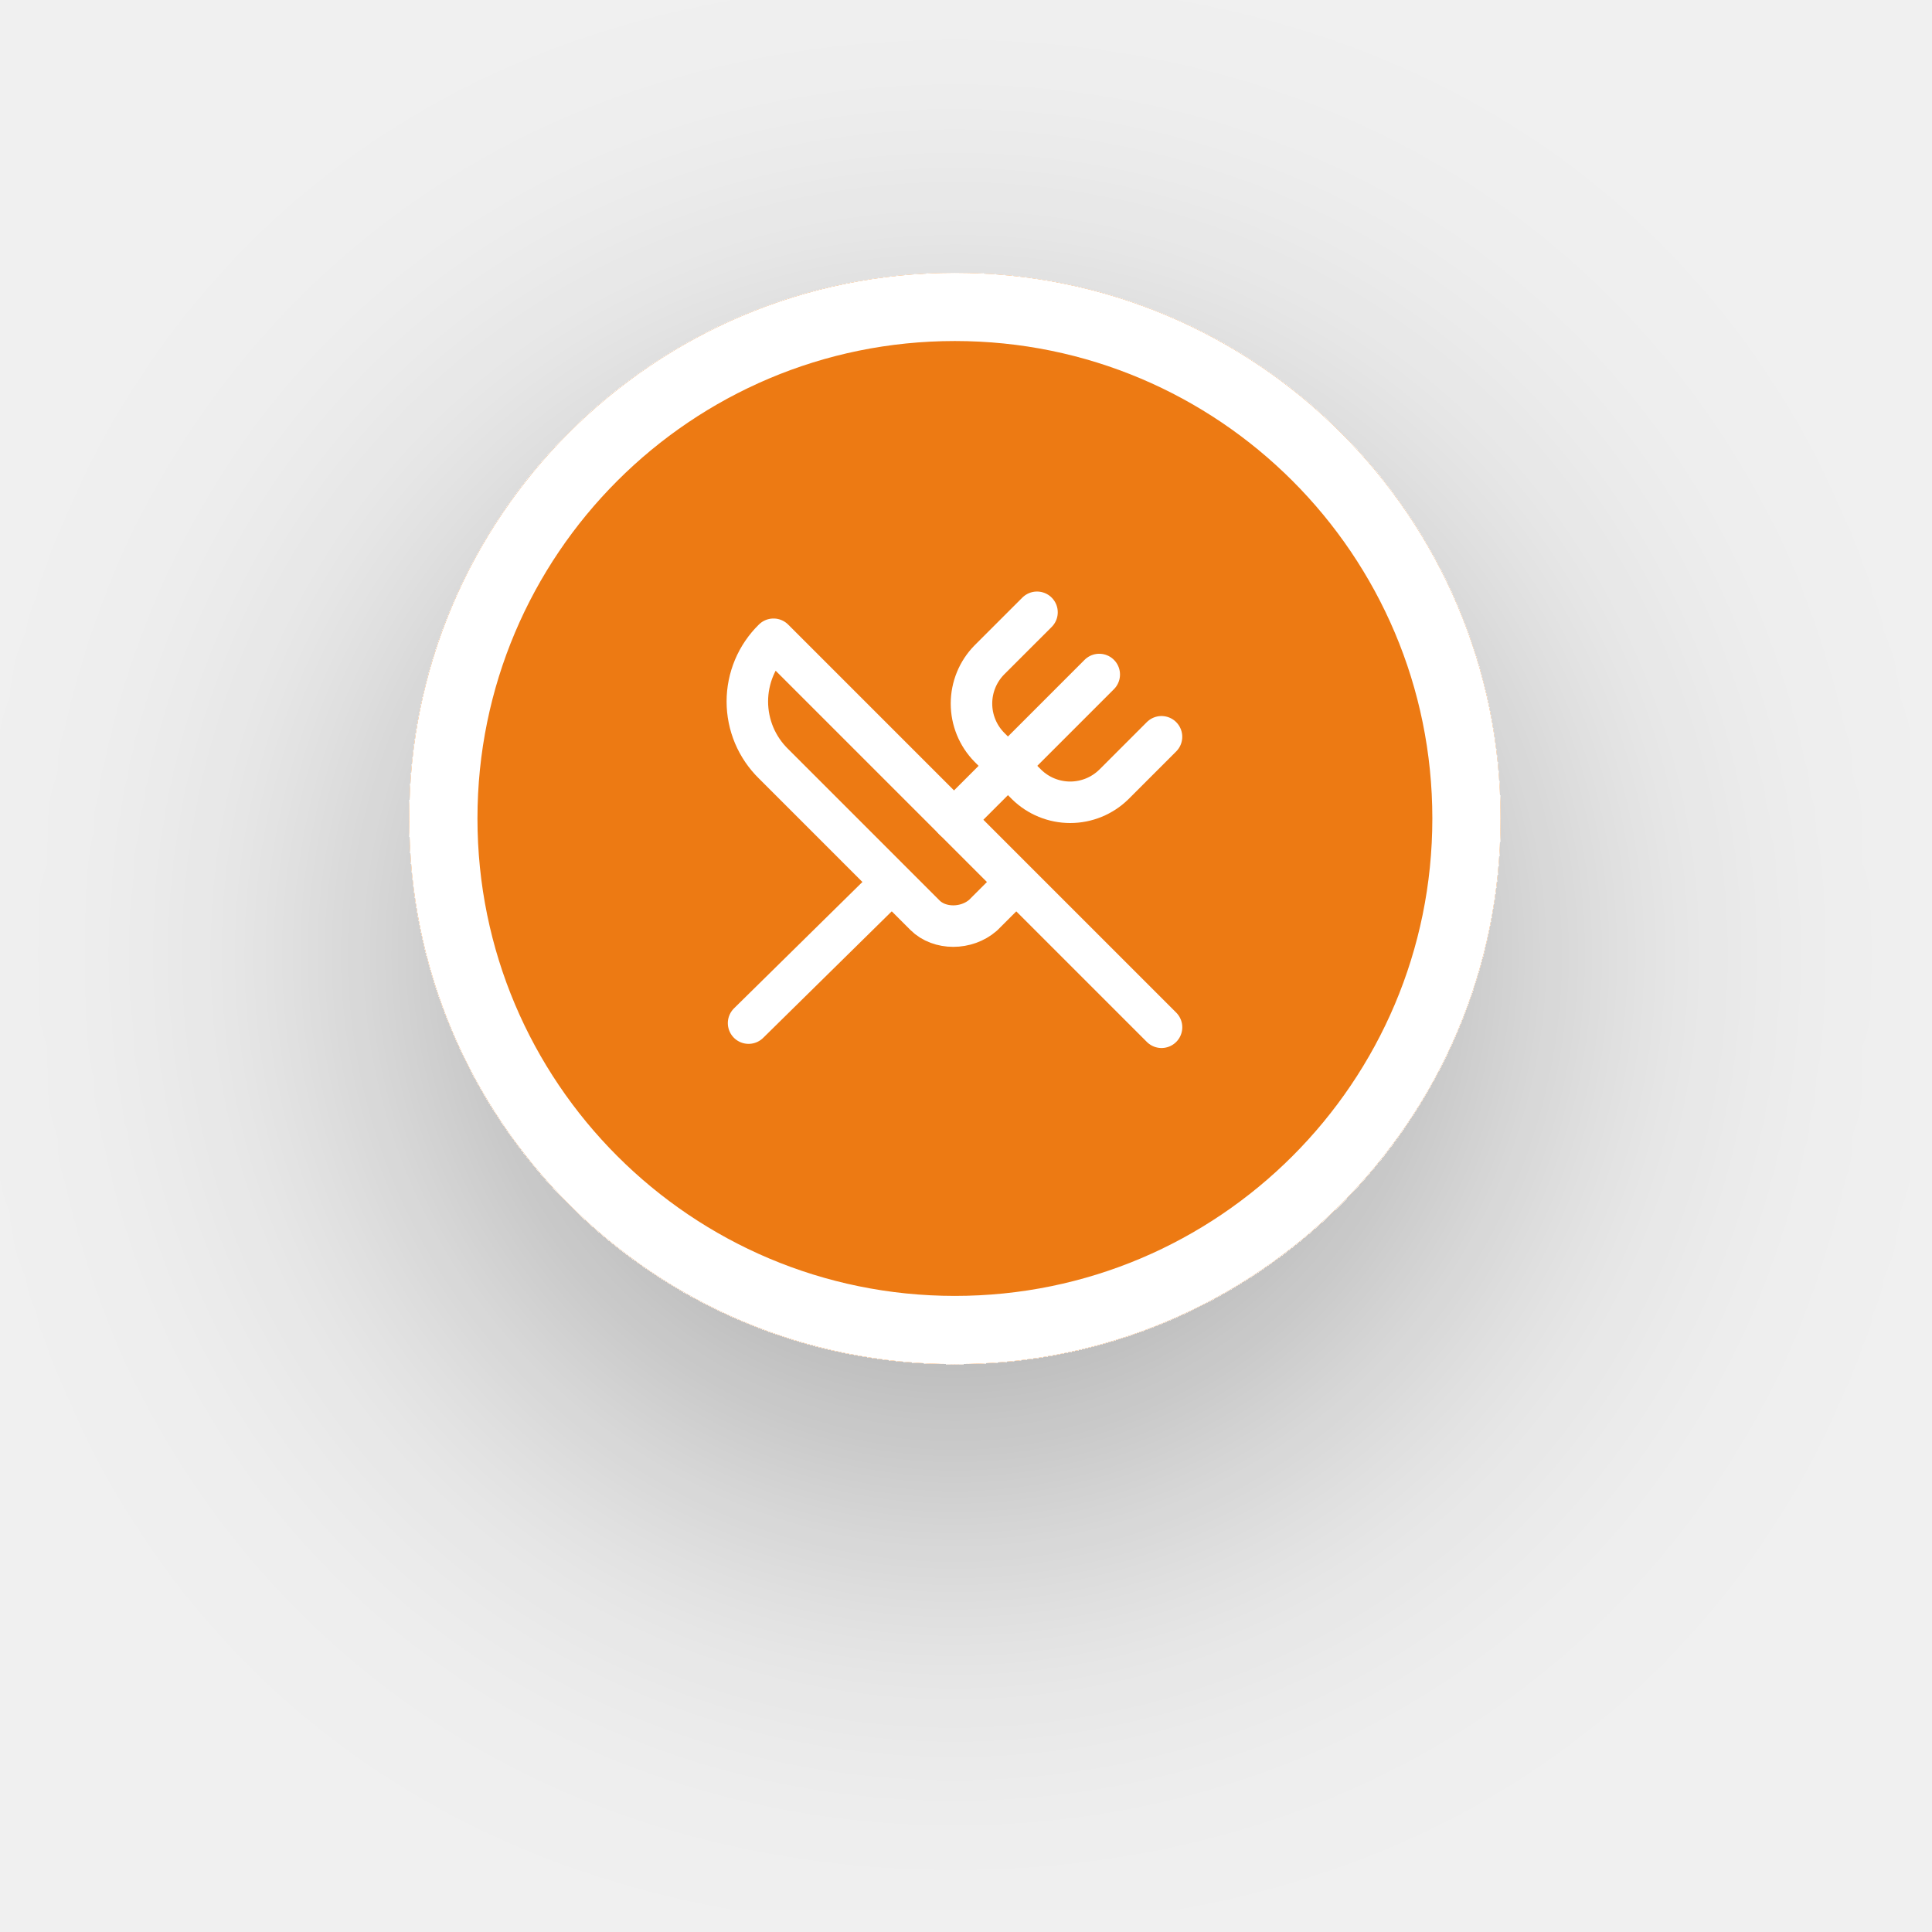
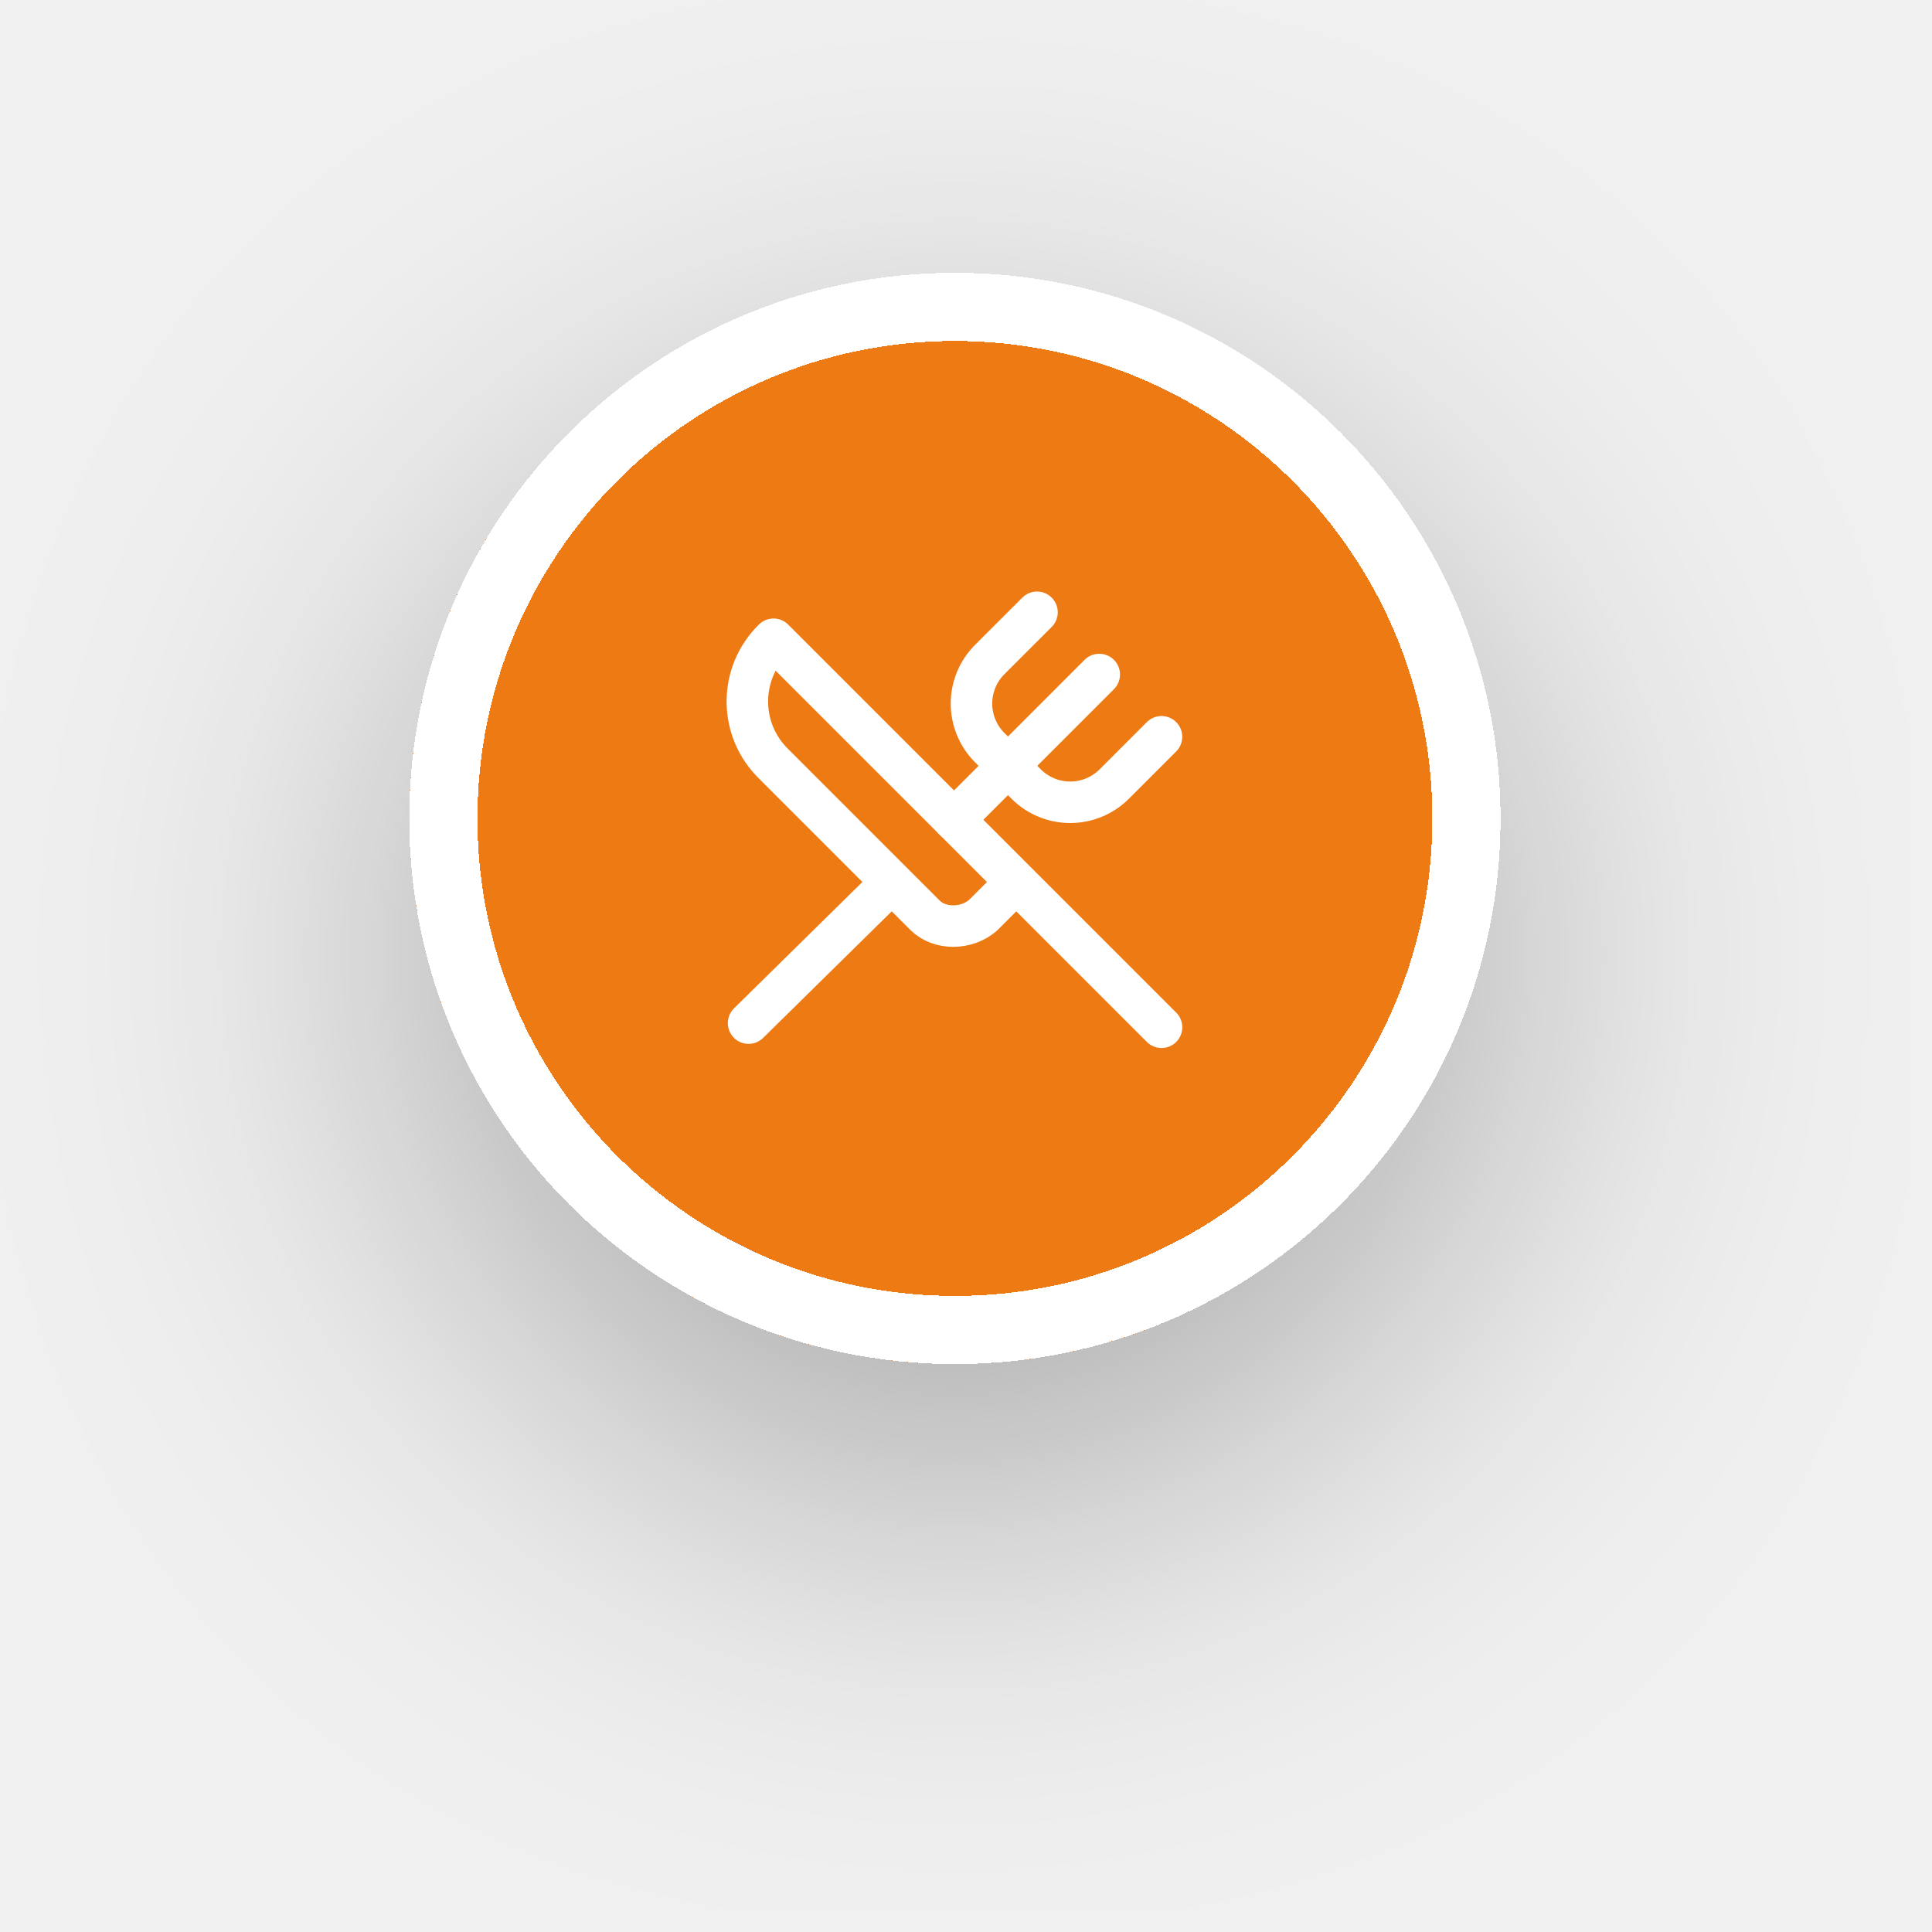
<svg xmlns="http://www.w3.org/2000/svg" width="73" height="73" viewBox="0 0 73 73" fill="none">
  <g filter="url(#filter0_d_944_1169)">
-     <path d="M15.463 30.926C15.463 42.312 24.694 51.543 36.08 51.543C47.467 51.543 56.697 42.312 56.697 30.926C56.697 19.539 47.467 10.309 36.08 10.309C24.694 10.309 15.463 19.539 15.463 30.926Z" fill="#ED7A13" />
-     <path d="M36.08 50.254C46.755 50.254 55.409 41.601 55.409 30.926C55.409 20.251 46.755 11.597 36.08 11.597C25.405 11.597 16.752 20.251 16.752 30.926C16.752 41.601 25.405 50.254 36.08 50.254Z" stroke="white" stroke-width="2.577" />
+     <path d="M15.463 30.926C15.463 42.312 24.694 51.543 36.08 51.543C47.467 51.543 56.697 42.312 56.697 30.926C56.697 19.539 47.467 10.309 36.08 10.309C24.694 10.309 15.463 19.539 15.463 30.926Z" fill="#ED7A13" shape-rendering="crispEdges" />
+     <path d="M36.08 50.254C46.755 50.254 55.409 41.601 55.409 30.926C55.409 20.251 46.755 11.597 36.08 11.597C25.405 11.597 16.752 20.251 16.752 30.926C16.752 41.601 25.405 50.254 36.08 50.254Z" stroke="white" stroke-width="2.577" shape-rendering="crispEdges" />
    <g clip-path="url(#clip0_944_1169)">
      <path d="M39.183 23.135L37.379 24.938C36.948 25.378 36.707 25.969 36.707 26.584C36.707 27.2 36.948 27.791 37.379 28.231L38.791 29.642C39.23 30.073 39.821 30.314 40.437 30.314C41.053 30.314 41.644 30.073 42.084 29.642L43.887 27.839" stroke="white" stroke-width="1.568" stroke-linecap="round" stroke-linejoin="round" />
      <path d="M38.4 33.327L29.227 24.154C28.914 24.46 28.665 24.826 28.495 25.23C28.326 25.634 28.238 26.068 28.238 26.506C28.238 26.944 28.326 27.378 28.495 27.782C28.665 28.185 28.914 28.551 29.227 28.858L34.95 34.581C35.499 35.13 36.518 35.13 37.145 34.581L38.4 33.327ZM38.4 33.327L43.888 38.815" stroke="white" stroke-width="1.568" stroke-linecap="round" stroke-linejoin="round" />
      <path d="M28.285 38.658L33.303 33.719" stroke="white" stroke-width="1.568" stroke-linecap="round" stroke-linejoin="round" />
      <path d="M41.535 25.486L36.047 30.974" stroke="white" stroke-width="1.568" stroke-linecap="round" stroke-linejoin="round" />
    </g>
  </g>
  <defs>
    <filter id="filter0_d_944_1169" x="0" y="0" width="72.16" height="72.16" filterUnits="userSpaceOnUse" color-interpolation-filters="sRGB">
      <feFlood flood-opacity="0" result="BackgroundImageFix" />
      <feColorMatrix in="SourceAlpha" type="matrix" values="0 0 0 0 0 0 0 0 0 0 0 0 0 0 0 0 0 0 127 0" result="hardAlpha" />
      <feOffset dy="5.154" />
      <feGaussianBlur stdDeviation="7.731" />
      <feComposite in2="hardAlpha" operator="out" />
      <feColorMatrix type="matrix" values="0 0 0 0 0 0 0 0 0 0 0 0 0 0 0 0 0 0 0.3 0" />
      <feBlend mode="normal" in2="BackgroundImageFix" result="effect1_dropShadow_944_1169" />
      <feBlend mode="normal" in="SourceGraphic" in2="effect1_dropShadow_944_1169" result="shape" />
    </filter>
    <clipPath id="clip0_944_1169">
      <rect width="18.817" height="18.817" fill="white" transform="translate(26.6387 21.5665)" />
    </clipPath>
  </defs>
</svg>
